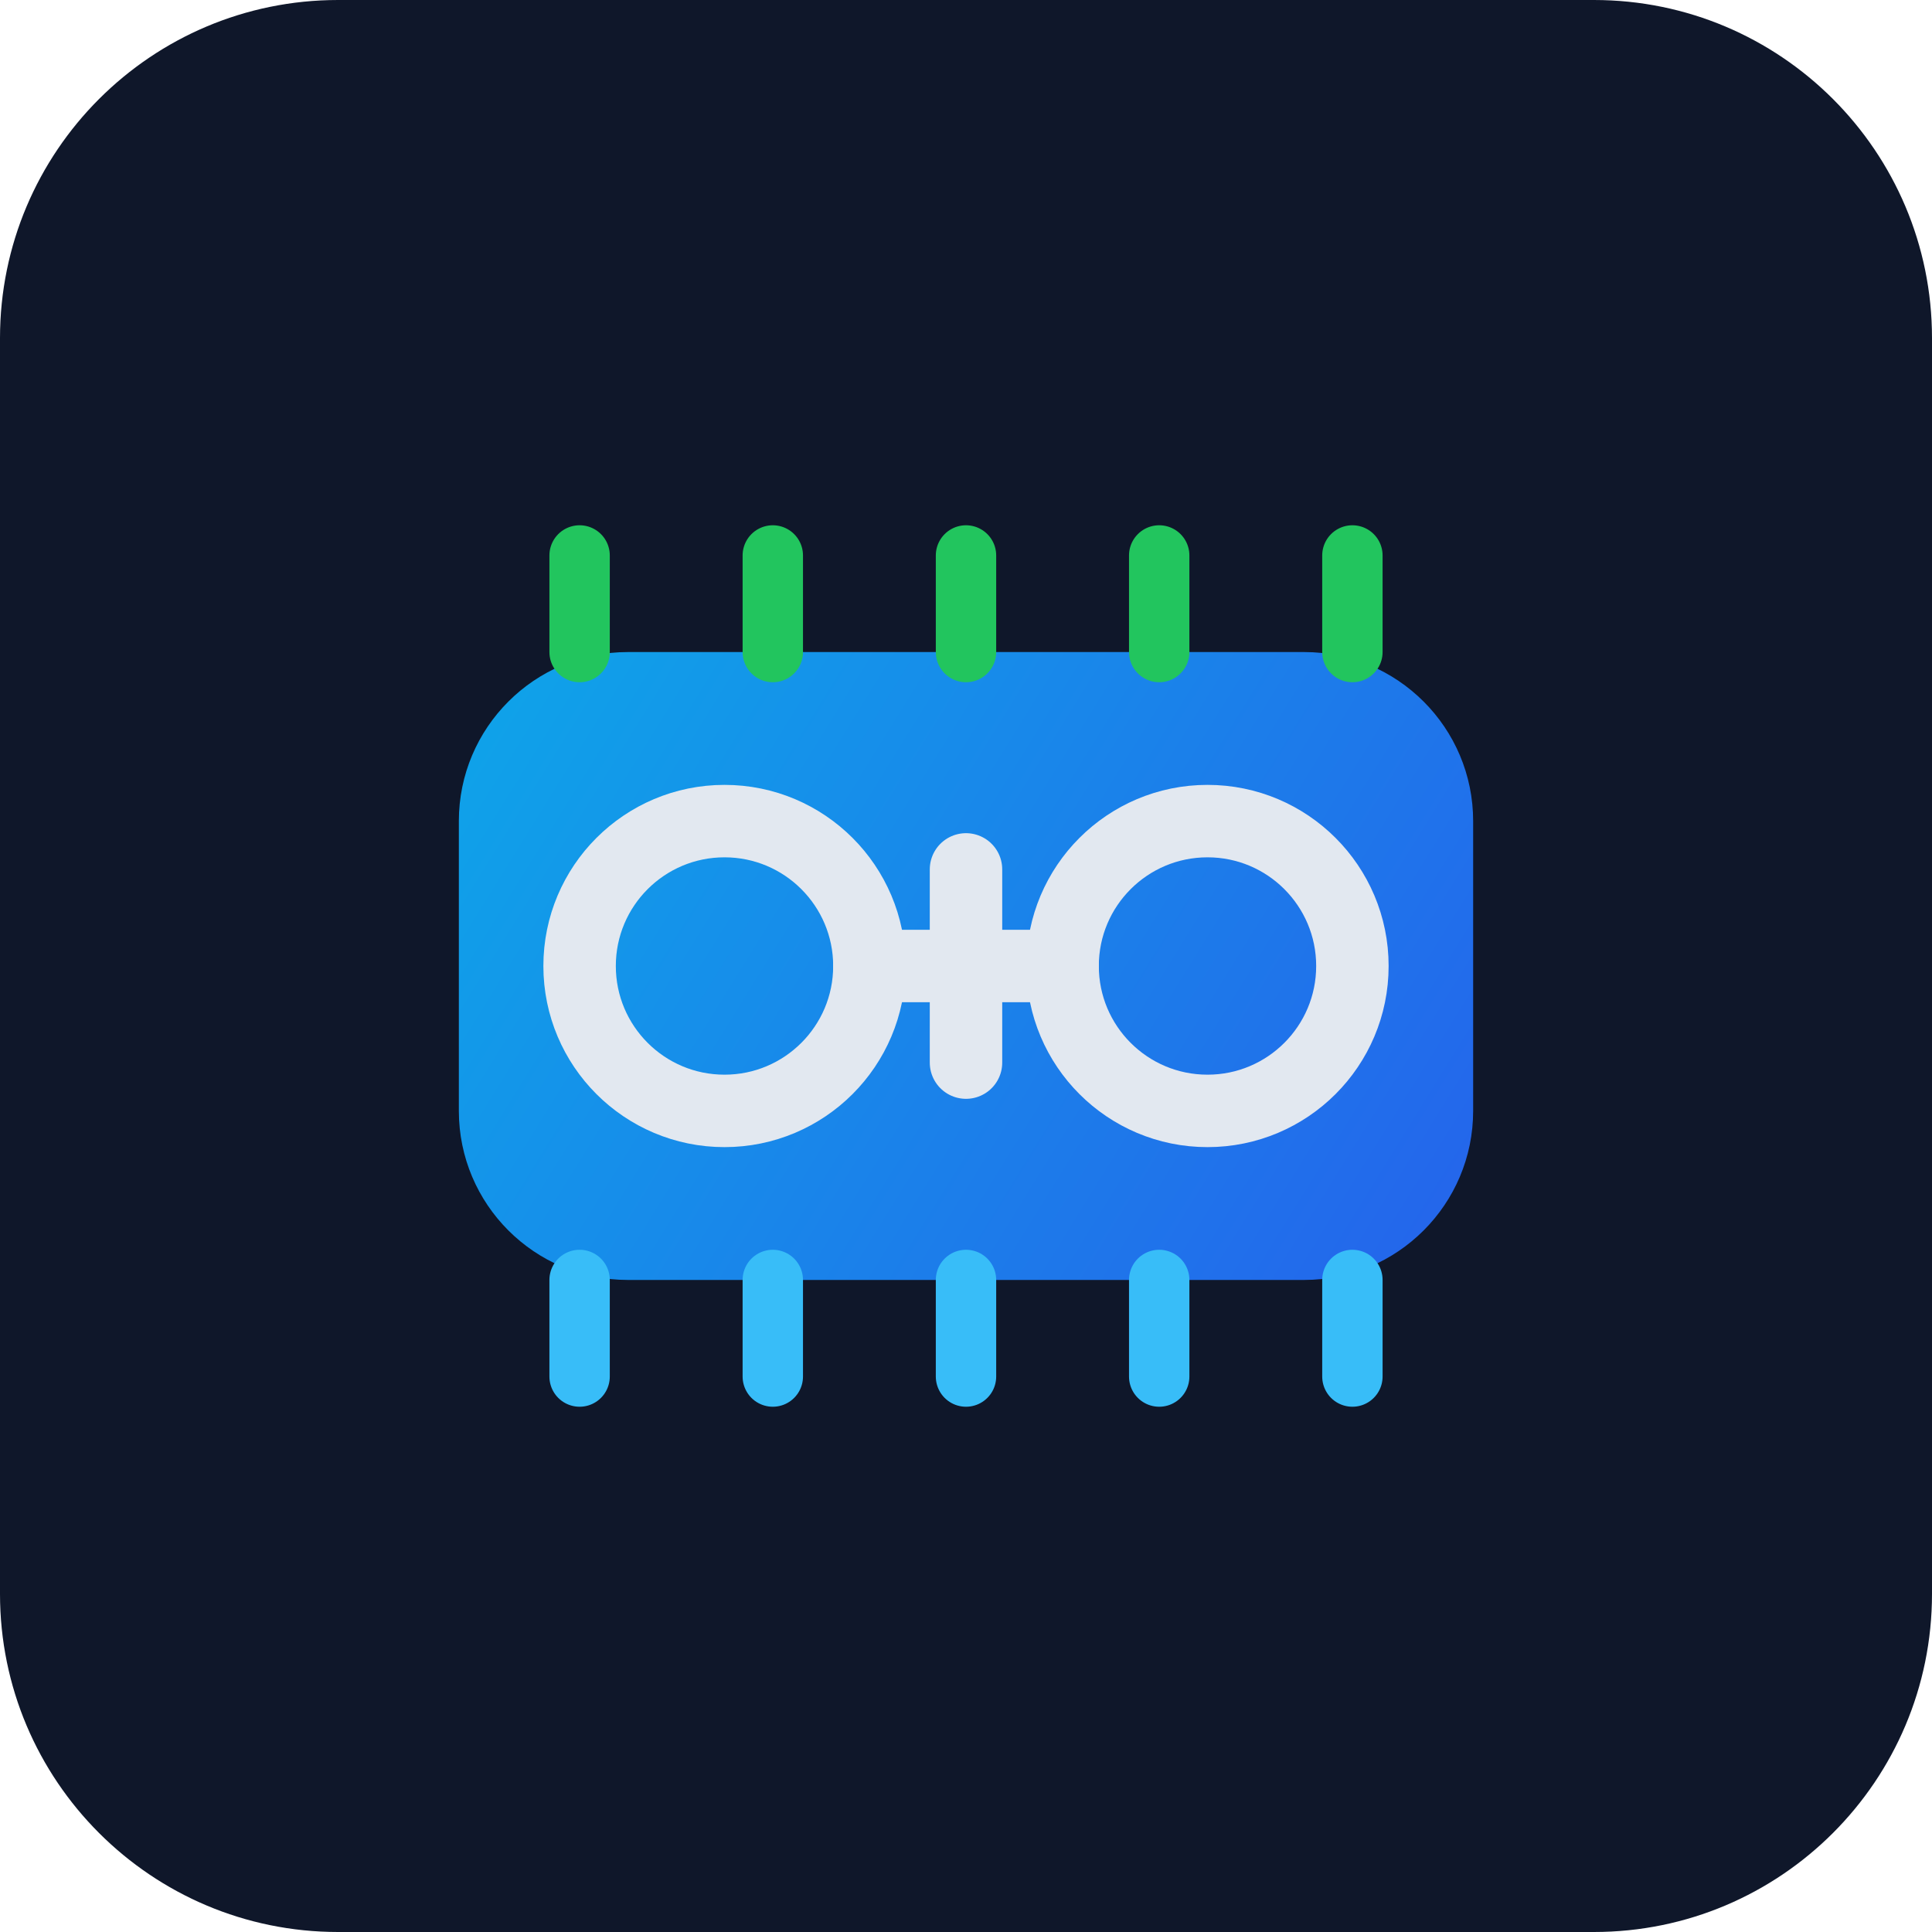
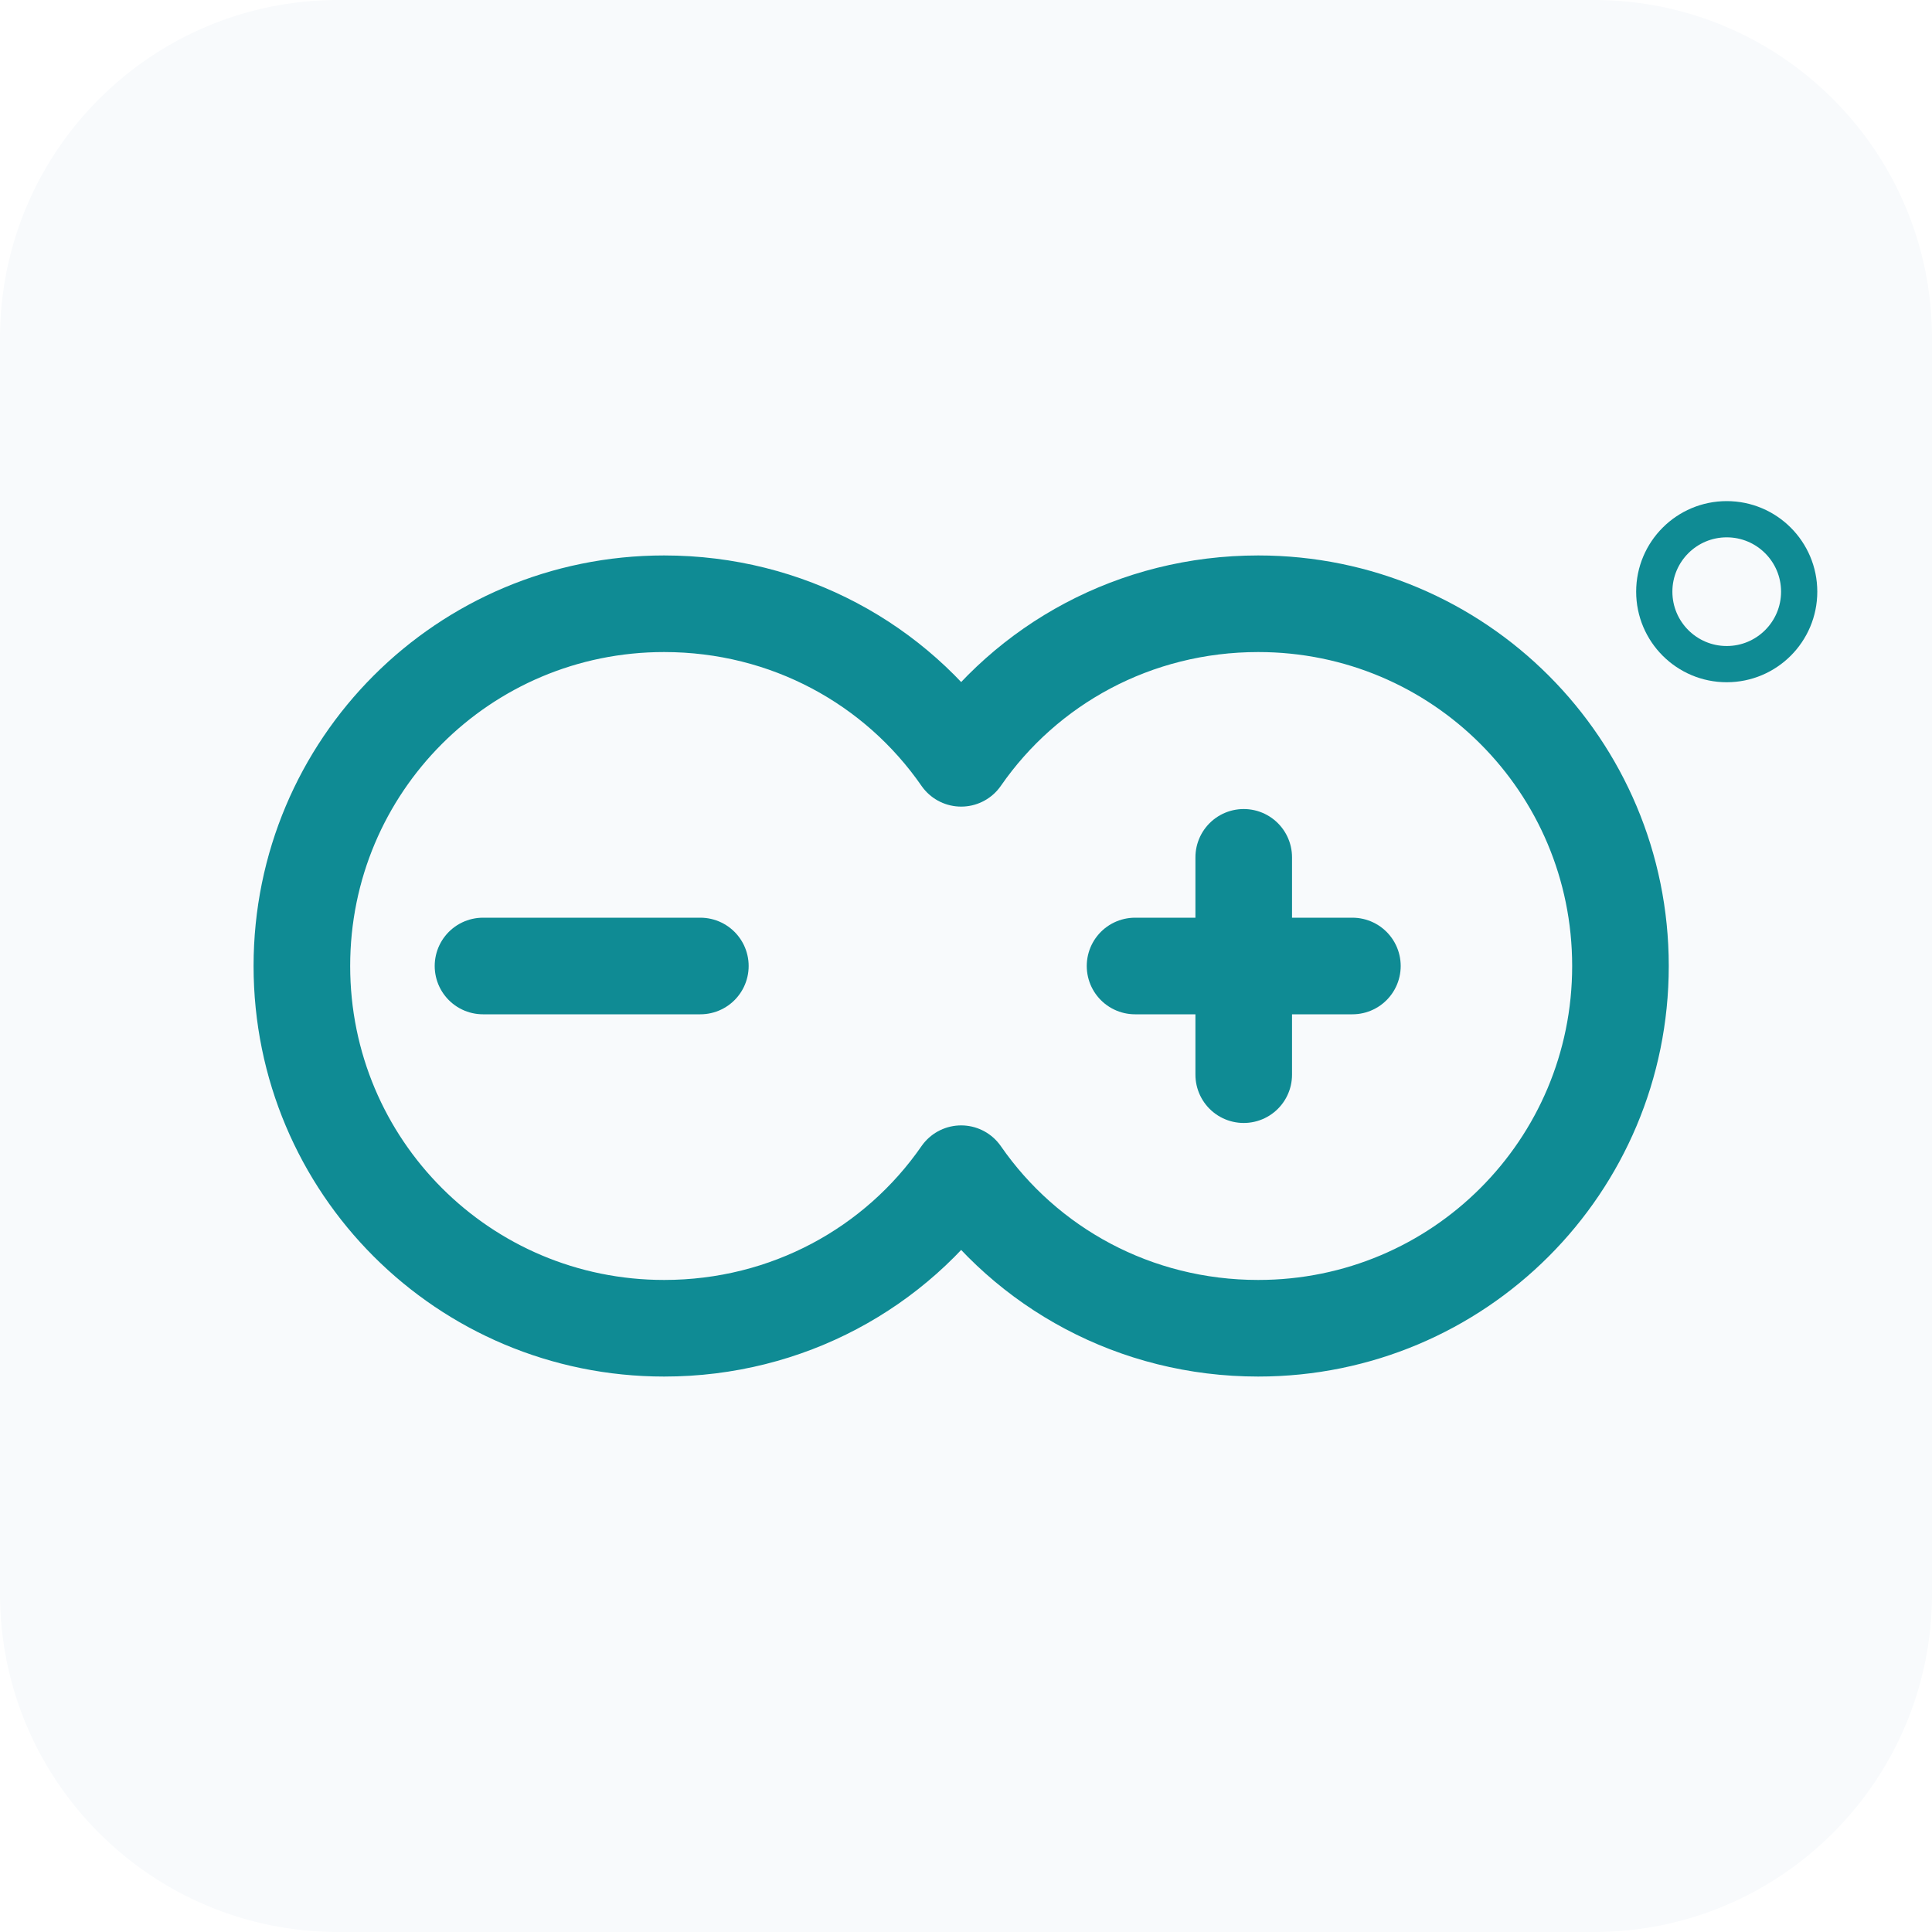
<svg xmlns="http://www.w3.org/2000/svg" width="160" height="160" viewBox="0 0 160 160" fill="none">
-   <rect width="160" height="160" rx="28" fill="#0F172A" />
-   <rect x="38" y="54" width="84" height="52" rx="14" fill="url(#a)" />
-   <circle cx="60" cy="80" r="12" stroke="#E2E8F0" stroke-width="6" />
-   <circle cx="100" cy="80" r="12" stroke="#E2E8F0" stroke-width="6" />
-   <path d="M72 80H88" stroke="#E2E8F0" stroke-width="6" stroke-linecap="round" />
-   <path d="M80 72V88" stroke="#E2E8F0" stroke-width="6" stroke-linecap="round" />
-   <path d="M48 46V54M64 46V54M80 46V54M96 46V54M112 46V54" stroke="#22C55E" stroke-width="5" stroke-linecap="round" />
-   <path d="M48 106V114M64 106V114M80 106V114M96 106V114M112 106V114" stroke="#38BDF8" stroke-width="5" stroke-linecap="round" />
-   <defs>
-     <linearGradient id="a" x1="38" y1="54" x2="122" y2="106" gradientUnits="userSpaceOnUse">
-       <stop stop-color="#0EA5E9" />
-       <stop offset="1" stop-color="#2563EB" />
-     </linearGradient>
-   </defs>
+   <rect width="160" height="160" rx="28" fill="#F8FAFC" />
+   <g fill="none" stroke="#0F8B94" stroke-width="8" stroke-linecap="round" stroke-linejoin="round">
+     <path d="M25 80C25 63.4 38.4 50 55 50C65.2 50 74.2 55 79.6 62.8C85 55 94 50 104.2 50C120.8 50 134.2 63.4 134.2 80C134.2 96.6 120.8 110 104.2 110C94 110 85 105 79.6 97.2C74.2 105 65.2 110 55 110C38.4 110 25 96.6 25 80Z" />
+     <path d="M40 80H58" />
+     <path d="M103 71V89" />
+     <path d="M94 80H112" />
+   </g>
+   <circle cx="143" cy="49" r="6" stroke="#0F8B94" stroke-width="3" />
</svg>
